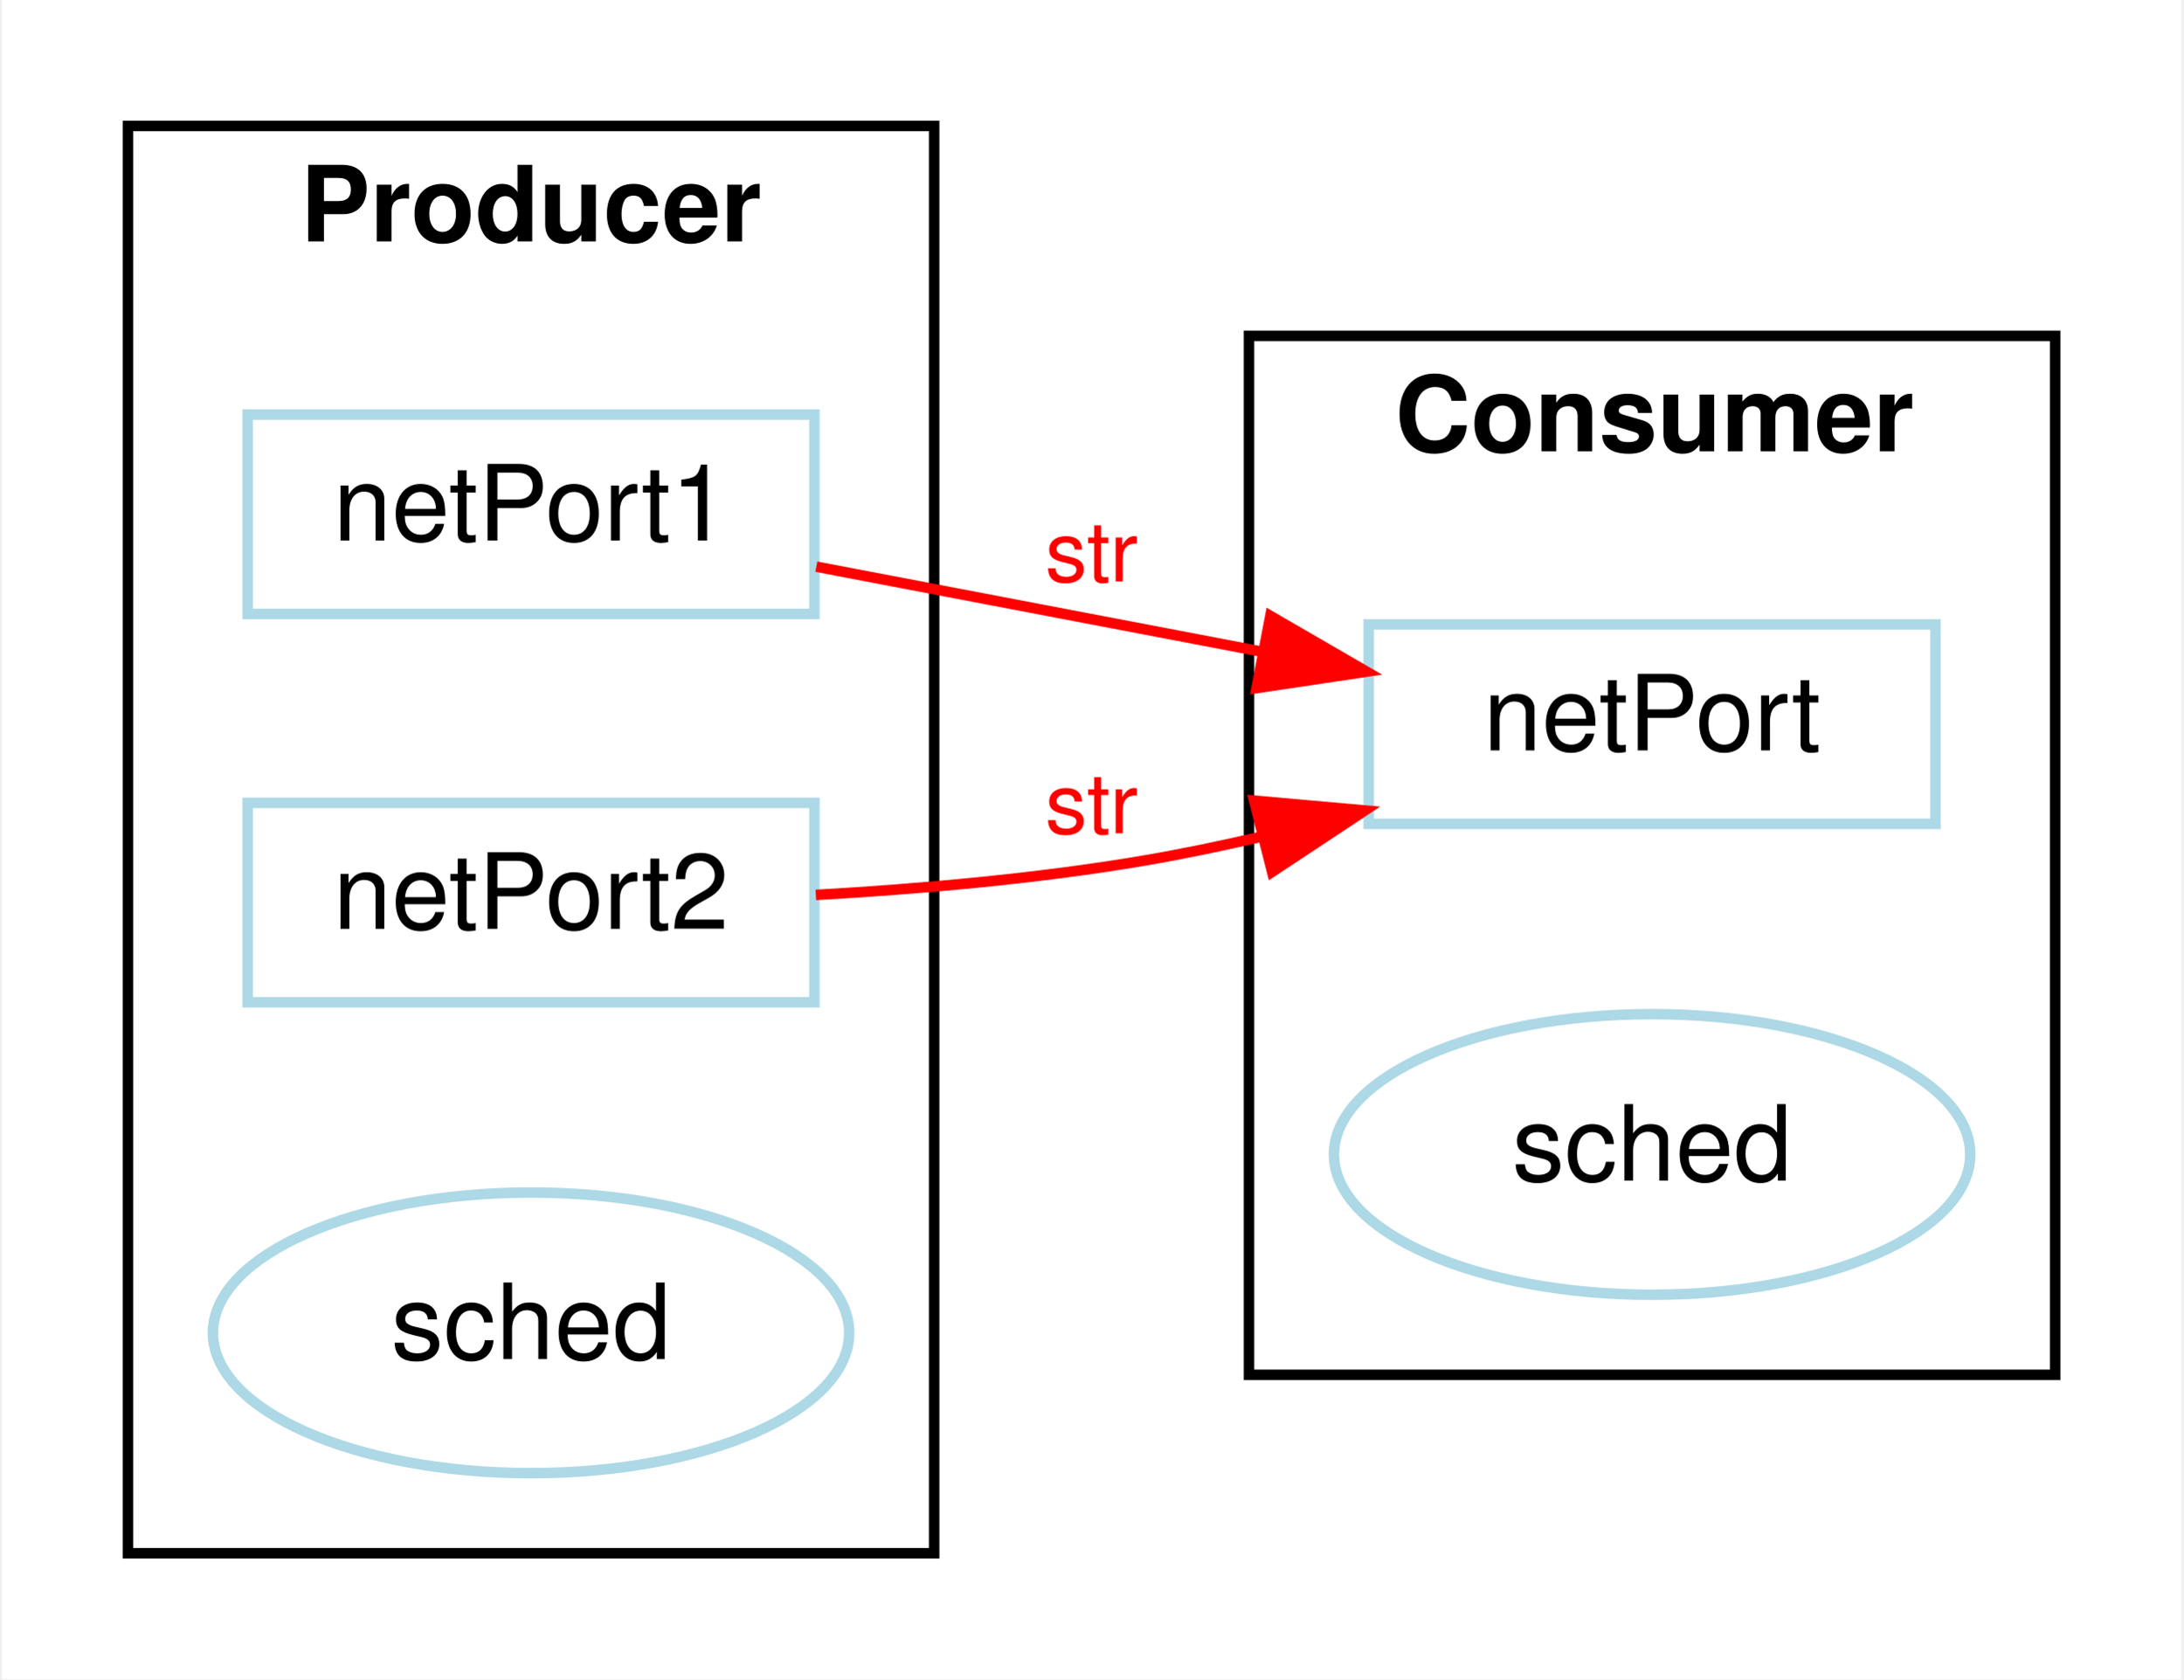
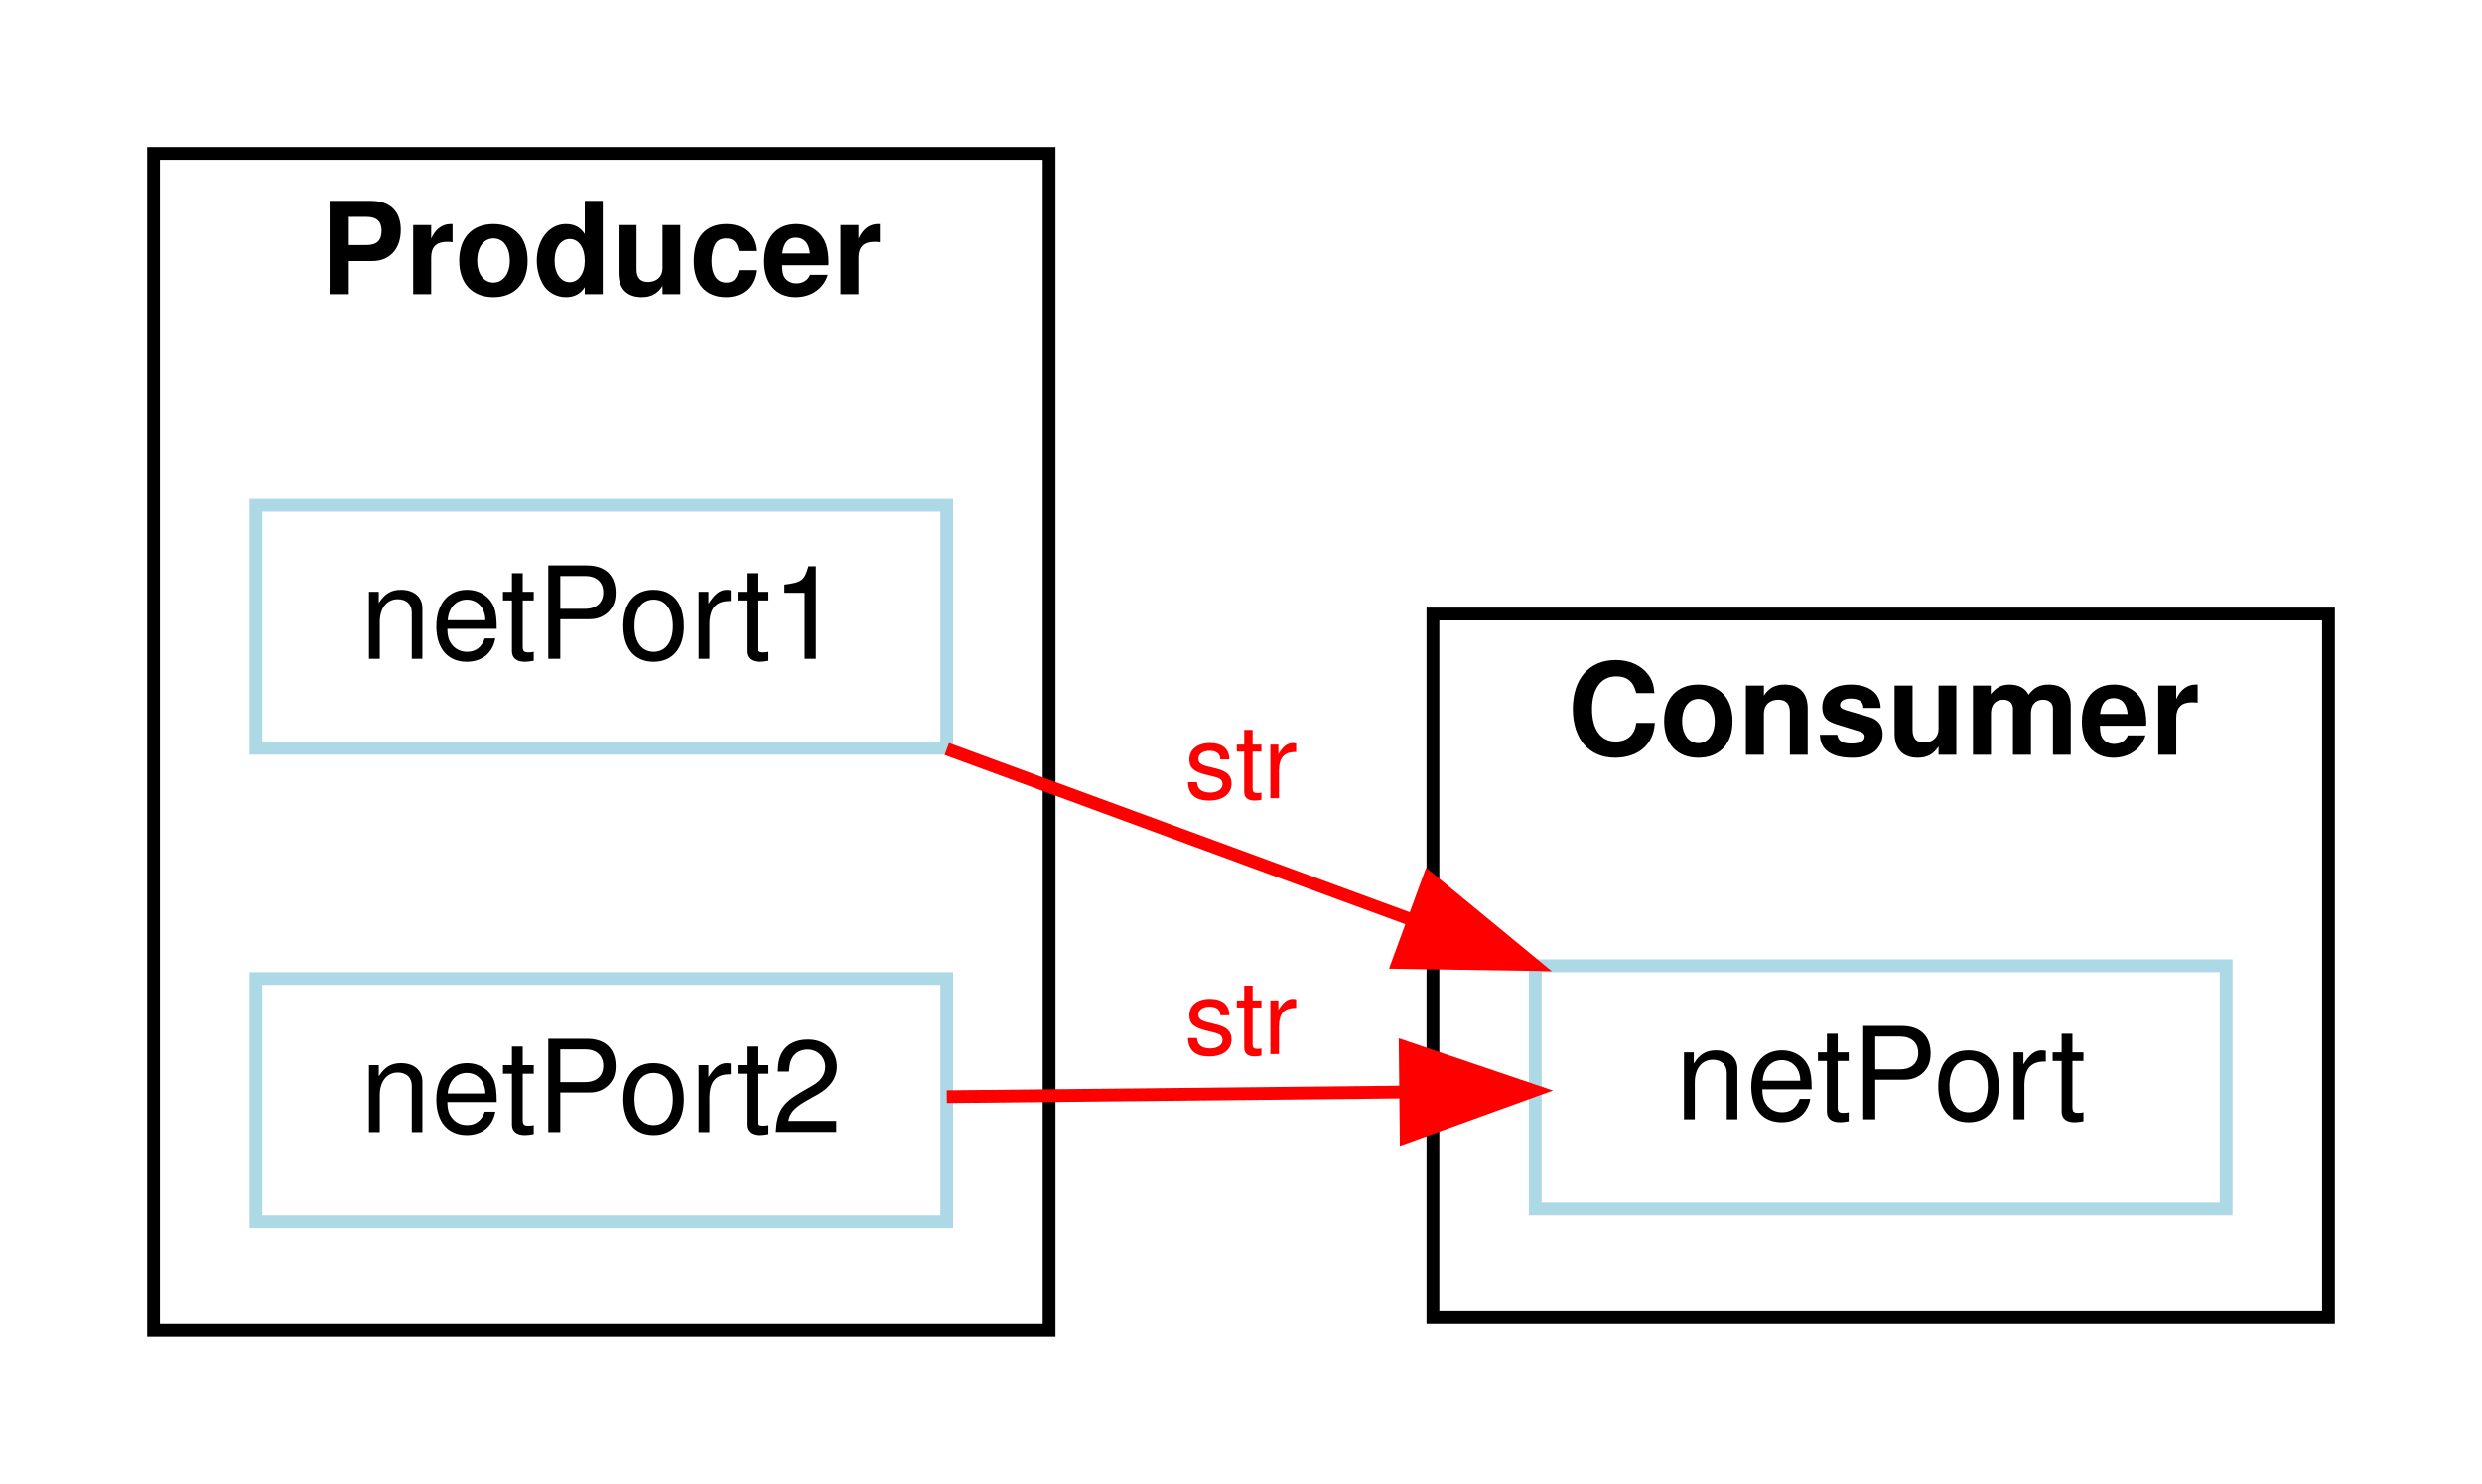
- <svg xmlns="http://www.w3.org/2000/svg" width="208pt" height="160pt" viewBox="0.00 0.00 207.62 160.00">
-   <g id="graph0" class="graph" transform="scale(1 1) rotate(0) translate(4 156)">
-     <polygon fill="white" stroke="none" points="-4,4 -4,-156 203.622,-156 203.622,4 -4,4" />
+ <svg xmlns="http://www.w3.org/2000/svg" width="194pt" height="116pt" viewBox="0.00 0.00 194.00 116.00">
+   <g id="graph0" class="graph" transform="scale(1 1) rotate(0) translate(4 112)">
+     <polygon fill="white" stroke="none" points="-4,4 -4,-112 190,-112 190,4 -4,4" />
    <g id="clust1" class="cluster">
-       <polygon fill="none" stroke="black" points="8,-8 8,-144 84.811,-144 84.811,-8 8,-8" />
-       <text text-anchor="start" x="24.406" y="-133" font-family="Helvetica,sans-Serif" font-weight="bold" font-size="10.00">Producer</text>
+       <polygon fill="none" stroke="black" points="8,-8 8,-100 78,-100 78,-8 8,-8" />
+       <text text-anchor="start" x="21" y="-89" font-family="Helvetica,sans-Serif" font-weight="bold" font-size="10.00">Producer</text>
    </g>
-     <g id="clust2" class="cluster">
-       <polygon fill="none" stroke="black" points="114.811,-25 114.811,-124 191.622,-124 191.622,-25 114.811,-25" />
-       <text text-anchor="start" x="128.717" y="-113" font-family="Helvetica,sans-Serif" font-weight="bold" font-size="10.00">Consumer</text>
+     <g id="clust3" class="cluster">
+       <polygon fill="none" stroke="black" points="108,-9 108,-64 178,-64 178,-9 108,-9" />
+       <text text-anchor="start" x="118.5" y="-53" font-family="Helvetica,sans-Serif" font-weight="bold" font-size="10.00">Consumer</text>
    </g>
    <g id="node1" class="node">
-       <polygon fill="none" stroke="lightblue" points="73.406,-116.5 19.406,-116.5 19.406,-97.5 73.406,-97.5 73.406,-116.5" />
-       <text text-anchor="middle" x="46.406" y="-104.5" font-family="Helvetica,sans-Serif" font-size="10.00">netPort1</text>
+       <polygon fill="none" stroke="lightblue" points="70,-72.5 16,-72.5 16,-53.5 70,-53.5 70,-72.5" />
+       <text text-anchor="middle" x="43" y="-60.5" font-family="Helvetica,sans-Serif" font-size="10.00">netPort1</text>
    </g>
-     <g id="node4" class="node">
-       <polygon fill="none" stroke="lightblue" points="180.217,-96.5 126.217,-96.5 126.217,-77.5 180.217,-77.5 180.217,-96.5" />
-       <text text-anchor="middle" x="153.217" y="-84.5" font-family="Helvetica,sans-Serif" font-size="10.00">netPort</text>
+     <g id="node3" class="node">
+       <polygon fill="none" stroke="lightblue" points="170,-36.5 116,-36.5 116,-17.5 170,-17.5 170,-36.5" />
+       <text text-anchor="middle" x="143" y="-24.5" font-family="Helvetica,sans-Serif" font-size="10.00">netPort</text>
    </g>
    <g id="edge1" class="edge">
-       <path fill="none" stroke="red" d="M73.584,-102.005C86.339,-99.571 101.888,-96.604 115.782,-93.953" />
-       <polygon fill="red" stroke="red" points="116.843,-97.313 126.009,-92.001 115.53,-90.437 116.843,-97.313" />
-       <text text-anchor="middle" x="99.811" y="-100.6" font-family="Helvetica,sans-Serif" font-size="8.00" fill="red">str</text>
+       <path fill="none" stroke="red" d="M70.005,-53.447C81.08,-49.379 94.182,-44.566 106.153,-40.168" />
+       <polygon fill="red" stroke="red" points="107.694,-43.331 115.874,-36.597 105.28,-36.76 107.694,-43.331" />
+       <text text-anchor="middle" x="93" y="-49.6" font-family="Helvetica,sans-Serif" font-size="8.00" fill="red">str</text>
    </g>
    <g id="node2" class="node">
-       <polygon fill="none" stroke="lightblue" points="73.406,-79.5 19.406,-79.5 19.406,-60.5 73.406,-60.5 73.406,-79.5" />
-       <text text-anchor="middle" x="46.406" y="-67.5" font-family="Helvetica,sans-Serif" font-size="10.00">netPort2</text>
+       <polygon fill="none" stroke="lightblue" points="70,-35.5 16,-35.5 16,-16.5 70,-16.5 70,-35.5" />
+       <text text-anchor="middle" x="43" y="-23.5" font-family="Helvetica,sans-Serif" font-size="10.00">netPort2</text>
    </g>
    <g id="edge2" class="edge">
-       <path fill="none" stroke="red" d="M73.54,-70.728C83.393,-71.288 94.667,-72.273 104.811,-74 108.476,-74.624 112.266,-75.412 116.033,-76.29" />
-       <polygon fill="red" stroke="red" points="115.295,-79.713 125.848,-78.775 117.012,-72.927 115.295,-79.713" />
-       <text text-anchor="middle" x="99.811" y="-76.6" font-family="Helvetica,sans-Serif" font-size="8.00" fill="red">str</text>
-     </g>
-     <g id="node3" class="node">
-       <ellipse fill="none" stroke="lightblue" cx="46.406" cy="-29" rx="30.311" ry="13.37" />
-       <text text-anchor="middle" x="46.406" y="-26.5" font-family="Helvetica,sans-Serif" font-size="10.00">sched</text>
-     </g>
-     <g id="node5" class="node">
-       <ellipse fill="none" stroke="lightblue" cx="153.217" cy="-46" rx="30.311" ry="13.37" />
-       <text text-anchor="middle" x="153.217" y="-43.5" font-family="Helvetica,sans-Serif" font-size="10.00">sched</text>
+       <path fill="none" stroke="red" d="M70.005,-26.265C80.969,-26.377 93.92,-26.509 105.794,-26.631" />
+       <polygon fill="red" stroke="red" points="105.838,-30.131 115.874,-26.733 105.91,-23.131 105.838,-30.131" />
+       <text text-anchor="middle" x="93" y="-29.6" font-family="Helvetica,sans-Serif" font-size="8.00" fill="red">str</text>
    </g>
  </g>
</svg>
